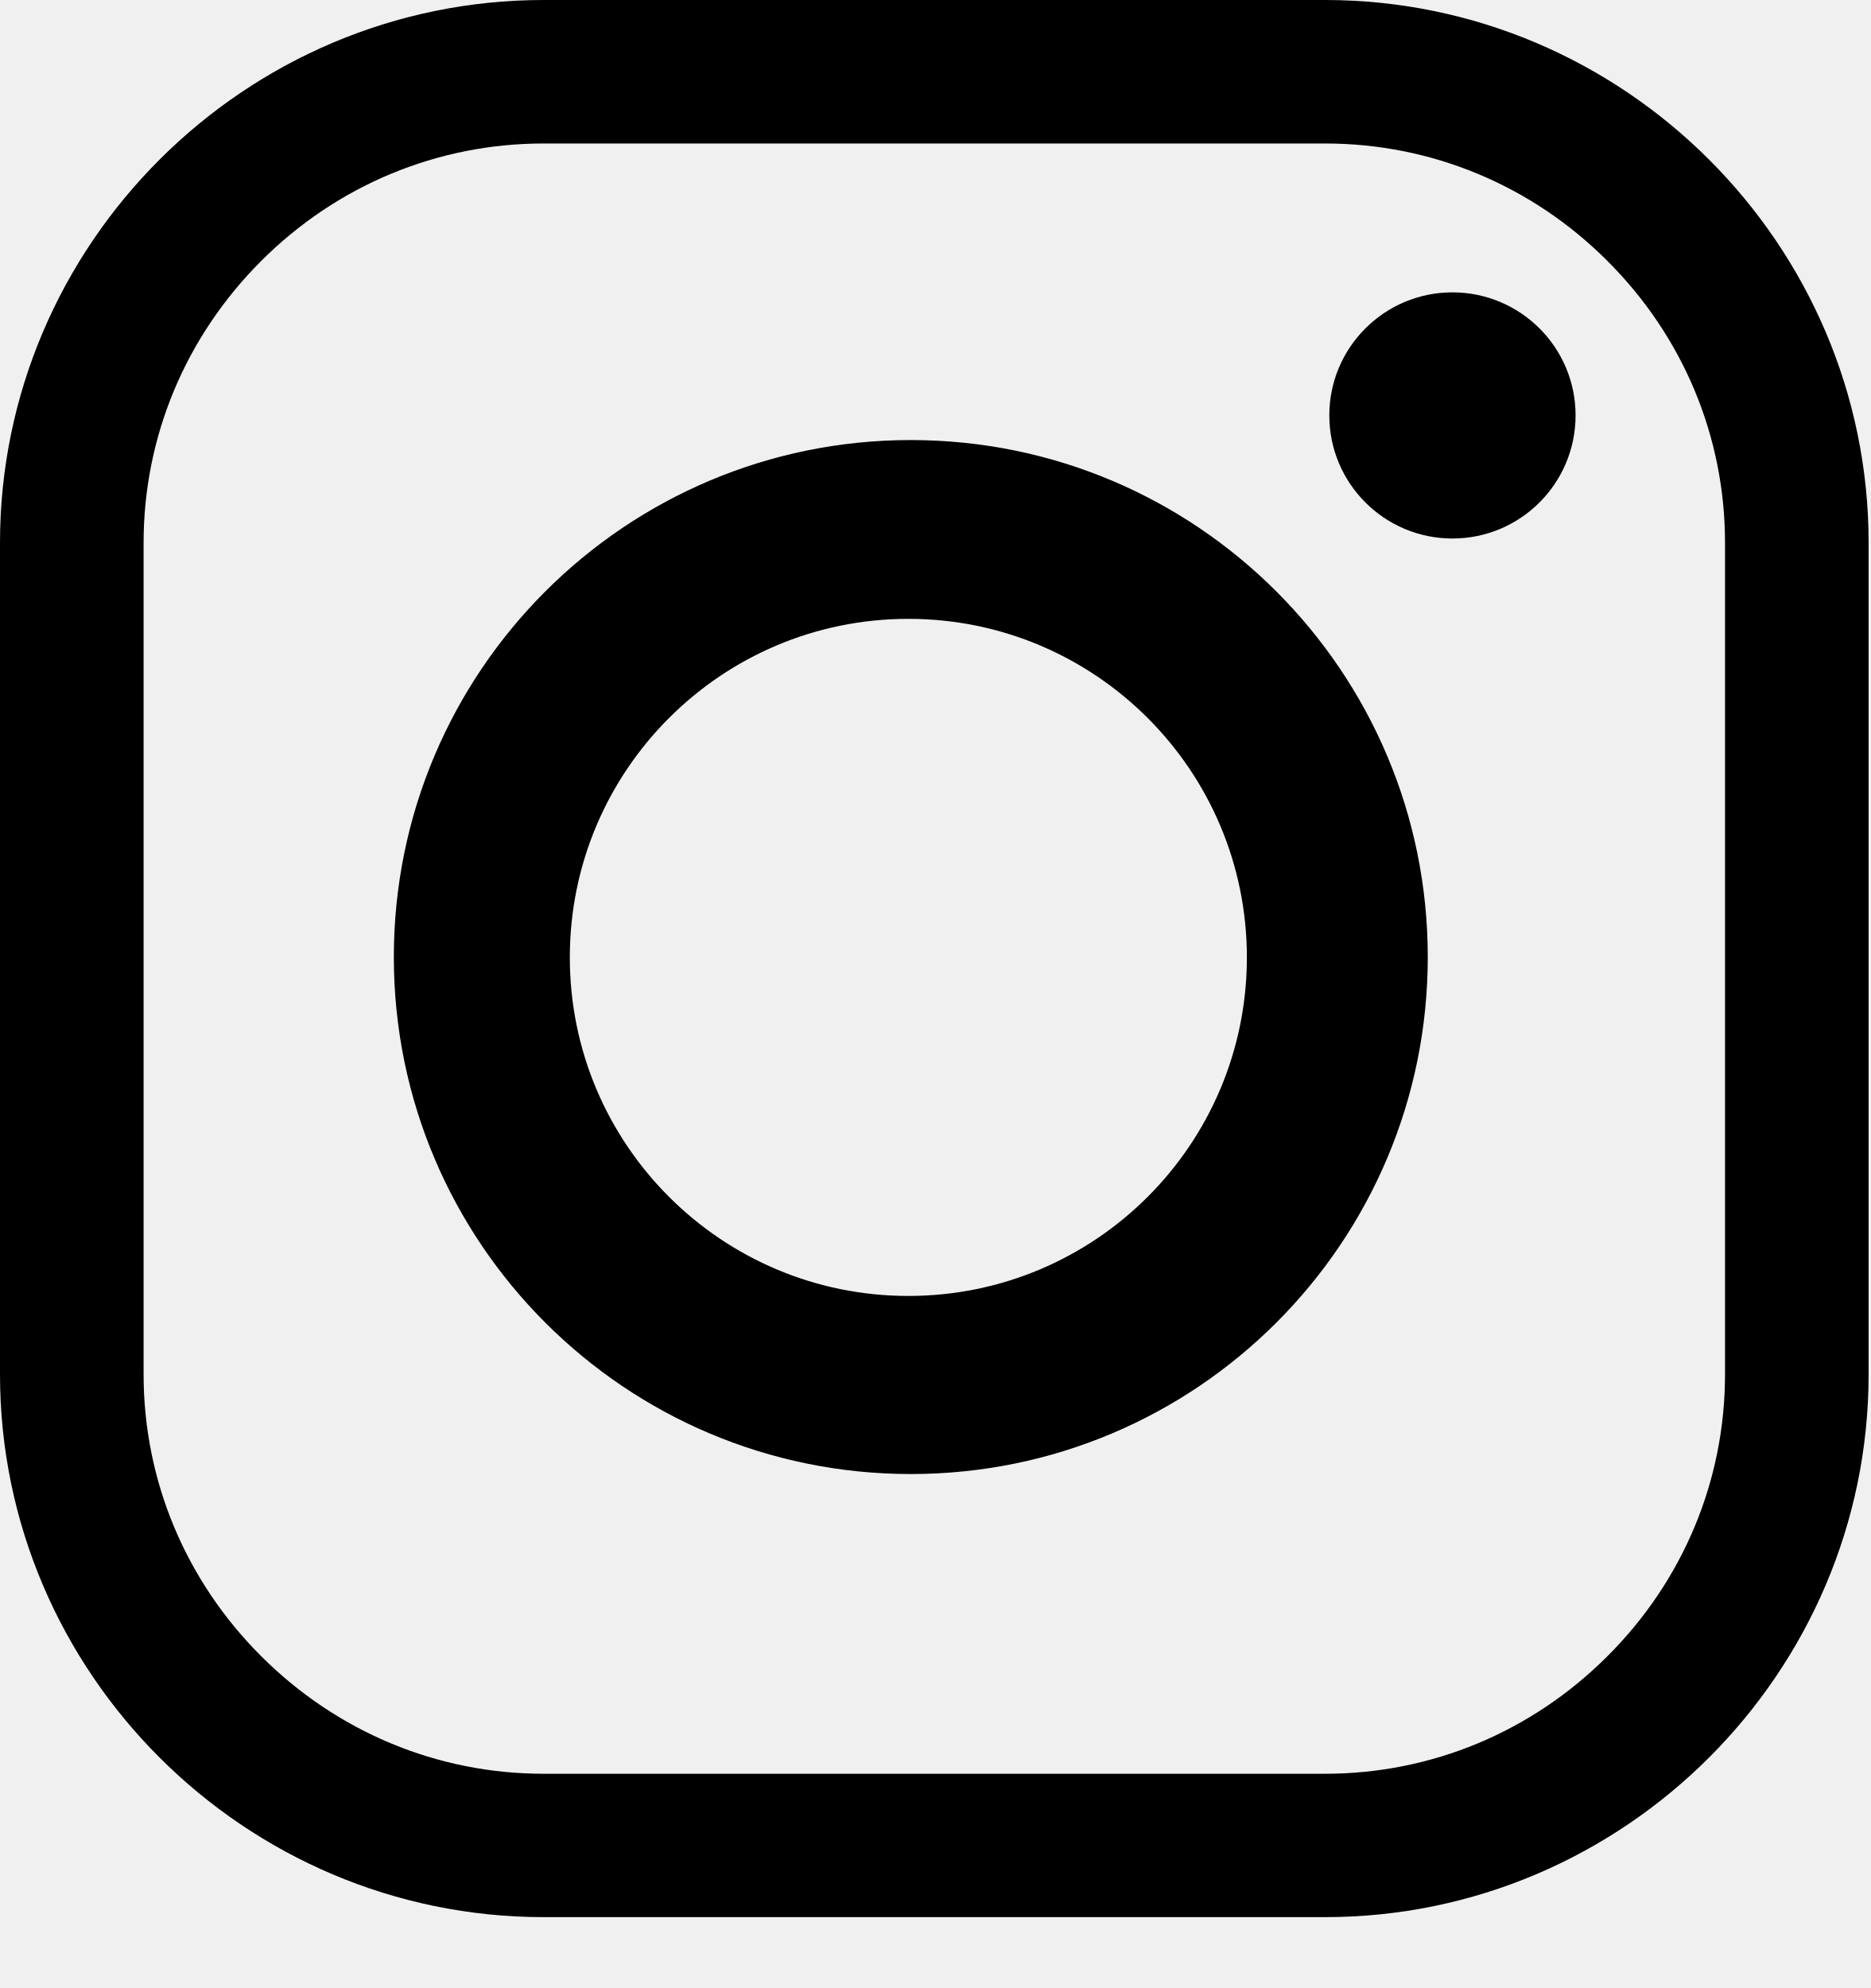
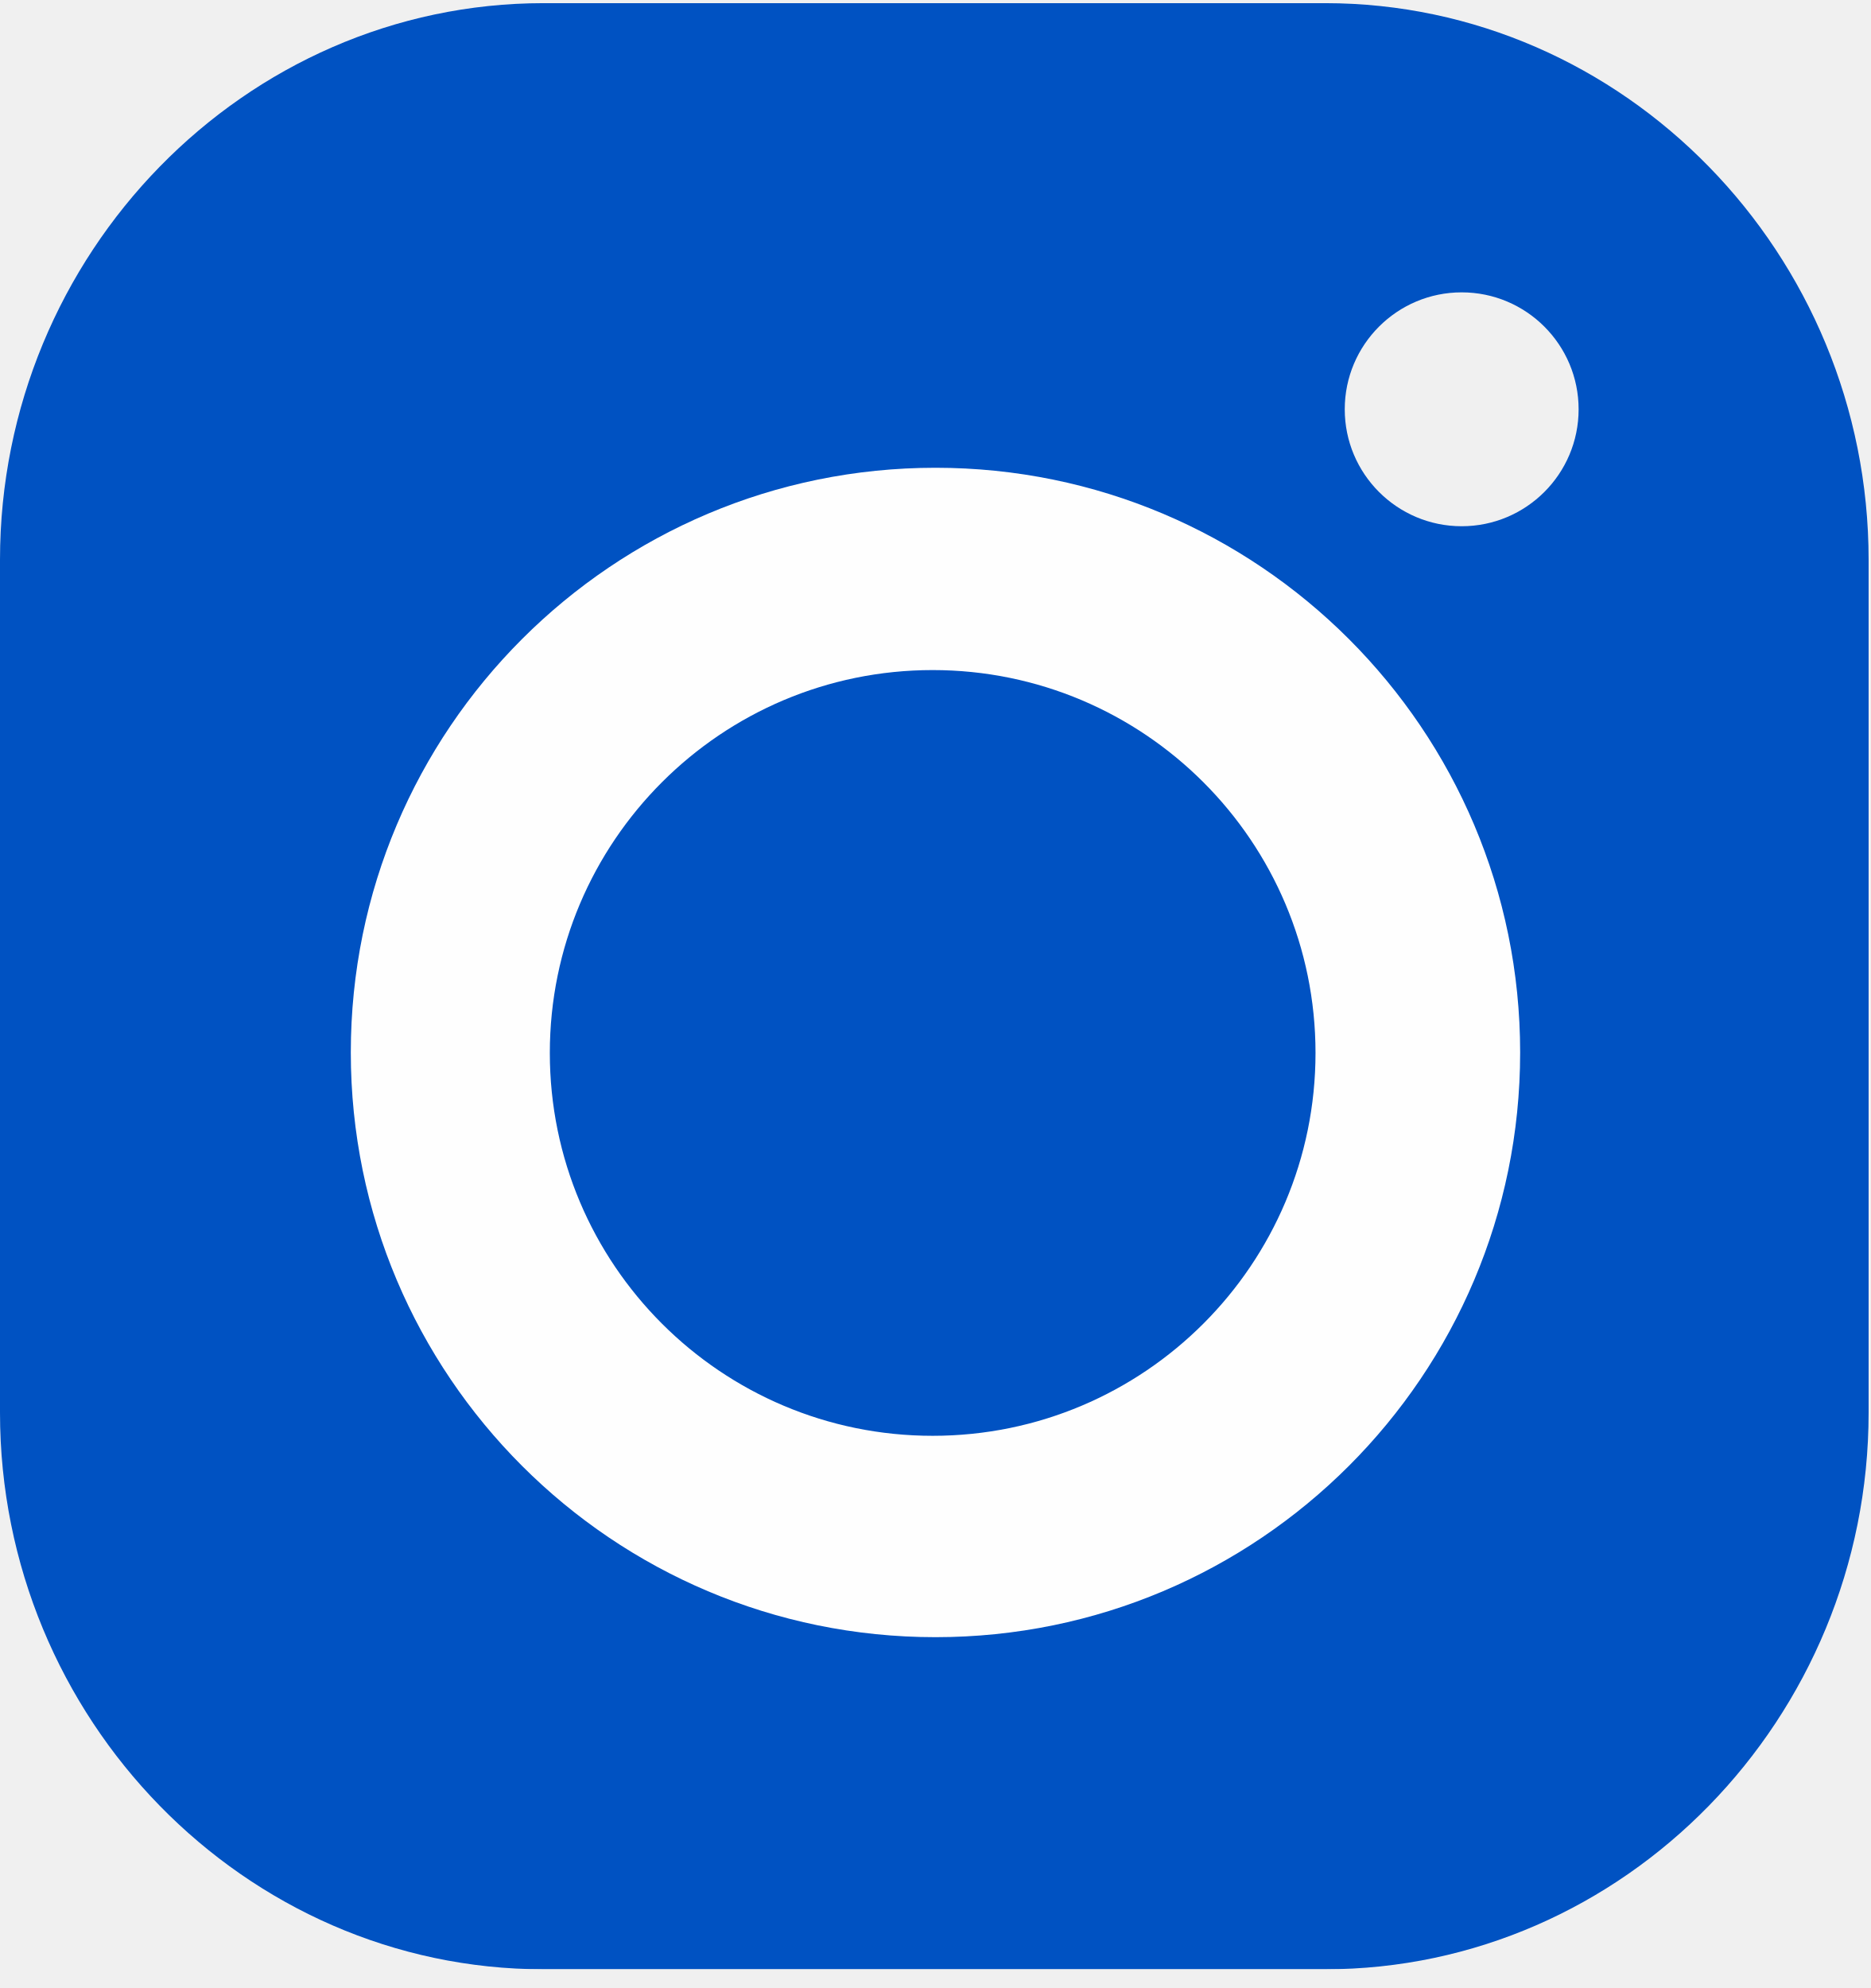
- <svg xmlns="http://www.w3.org/2000/svg" width="16" height="17" viewBox="0 0 16 17">
-   <path fill-rule="evenodd" clip-rule="evenodd" d="M11.332 15.168C12.24 15.168 13.098 14.811 13.746 14.163C14.395 13.516 14.752 12.659 14.752 11.752V4.642C14.752 3.735 14.395 2.879 13.746 2.231C13.098 1.583 12.24 1.227 11.332 1.227H4.649C3.741 1.227 2.883 1.583 2.234 2.231C1.586 2.879 1.228 3.735 1.228 4.642V11.752C1.228 12.659 1.586 13.516 2.234 14.163C2.883 14.811 3.741 15.168 4.649 15.168H11.332ZM11.332 16.394H4.649C2.092 16.394 0 14.305 0 11.752V4.642C0 2.089 2.092 0 4.649 0H11.332C13.888 0 15.98 2.089 15.98 4.642V11.752C15.98 14.305 13.888 16.394 11.332 16.394Z" fill="inherit" />
-   <path fill-rule="evenodd" clip-rule="evenodd" d="M7.768 5.292C6.169 5.292 4.873 6.589 4.873 8.187C4.873 9.786 6.169 11.082 7.768 11.082C9.367 11.082 10.663 9.786 10.663 8.187C10.663 6.589 9.367 5.292 7.768 5.292ZM12.21 8.184C12.21 10.626 10.231 12.605 7.789 12.605C5.348 12.605 3.368 10.626 3.368 8.184C3.368 5.742 5.348 3.763 7.789 3.763C10.231 3.763 12.21 5.742 12.21 8.184Z" fill="inherit" />
-   <path fill-rule="evenodd" clip-rule="evenodd" d="M13.474 3.552C13.474 4.134 13.002 4.605 12.421 4.605C11.84 4.605 11.368 4.134 11.368 3.552C11.368 2.971 11.84 2.5 12.421 2.5C13.002 2.5 13.474 2.971 13.474 3.552Z" fill="inherit" />
+ <svg xmlns="http://www.w3.org/2000/svg" xmlns:xlink="http://www.w3.org/1999/xlink" width="16px" height="17px" viewBox="0 0 16 17" version="1.1">
+   <defs>
+     <polygon id="path-1" points="0 0.027 15.98 0.027 15.98 16.84 0 16.84" />
+   </defs>
+   <g id="Symbols" stroke="none" stroke-width="1" fill="none" fill-rule="evenodd">
+     <g id="Share-this-page" transform="translate(0, -100)">
+       <g id="Instagram-Icon" transform="translate(0, 100)">
+         <g id="Group-3">
+           <mask id="mask-2" fill="white">
+             <use xlink:href="#path-1" />
+           </mask>
+           <g id="Clip-2" />
+           <path d="M11.331,16.84 L4.649,16.84 C2.092,16.84 -1.02783726e-05,14.697 -1.02783726e-05,12.079 L-1.02783726e-05,4.788 C-1.02783726e-05,2.17 2.092,0.027 4.649,0.027 L11.331,0.027 C13.888,0.027 15.98,2.17 15.98,4.788 L15.98,12.079 C15.98,14.697 13.888,16.84 11.331,16.84 L6,12.079 L11.331,16.84 Z M13.5,3.5 C13.5,2.948 13.052,2.5 12.5,2.5 C11.948,2.5 11.5,2.948 11.5,3.5 C11.5,4.052 11.948,4.5 12.5,4.5 C13.052,4.5 13.5,4.052 13.5,3.5 Z" id="Combined-Shape" fill="#0052C2" mask="url(#mask-2)" />
+         </g>
+         <path d="M7.976,5.73 C6.168,5.73 4.702,7.196 4.702,9.004 C4.702,10.812 6.168,12.278 7.976,12.278 C9.784,12.278 11.25,10.812 11.25,9.004 C11.25,7.196 9.784,5.73 7.976,5.73 M13,9 C13,11.761 10.761,14 8,14 C5.239,14 3,11.761 3,9 C3,6.239 5.239,4 8,4 C10.761,4 13,6.239 13,9" id="Fill-4" fill="#FEFEFE" />
+       </g>
+     </g>
+   </g>
</svg>
